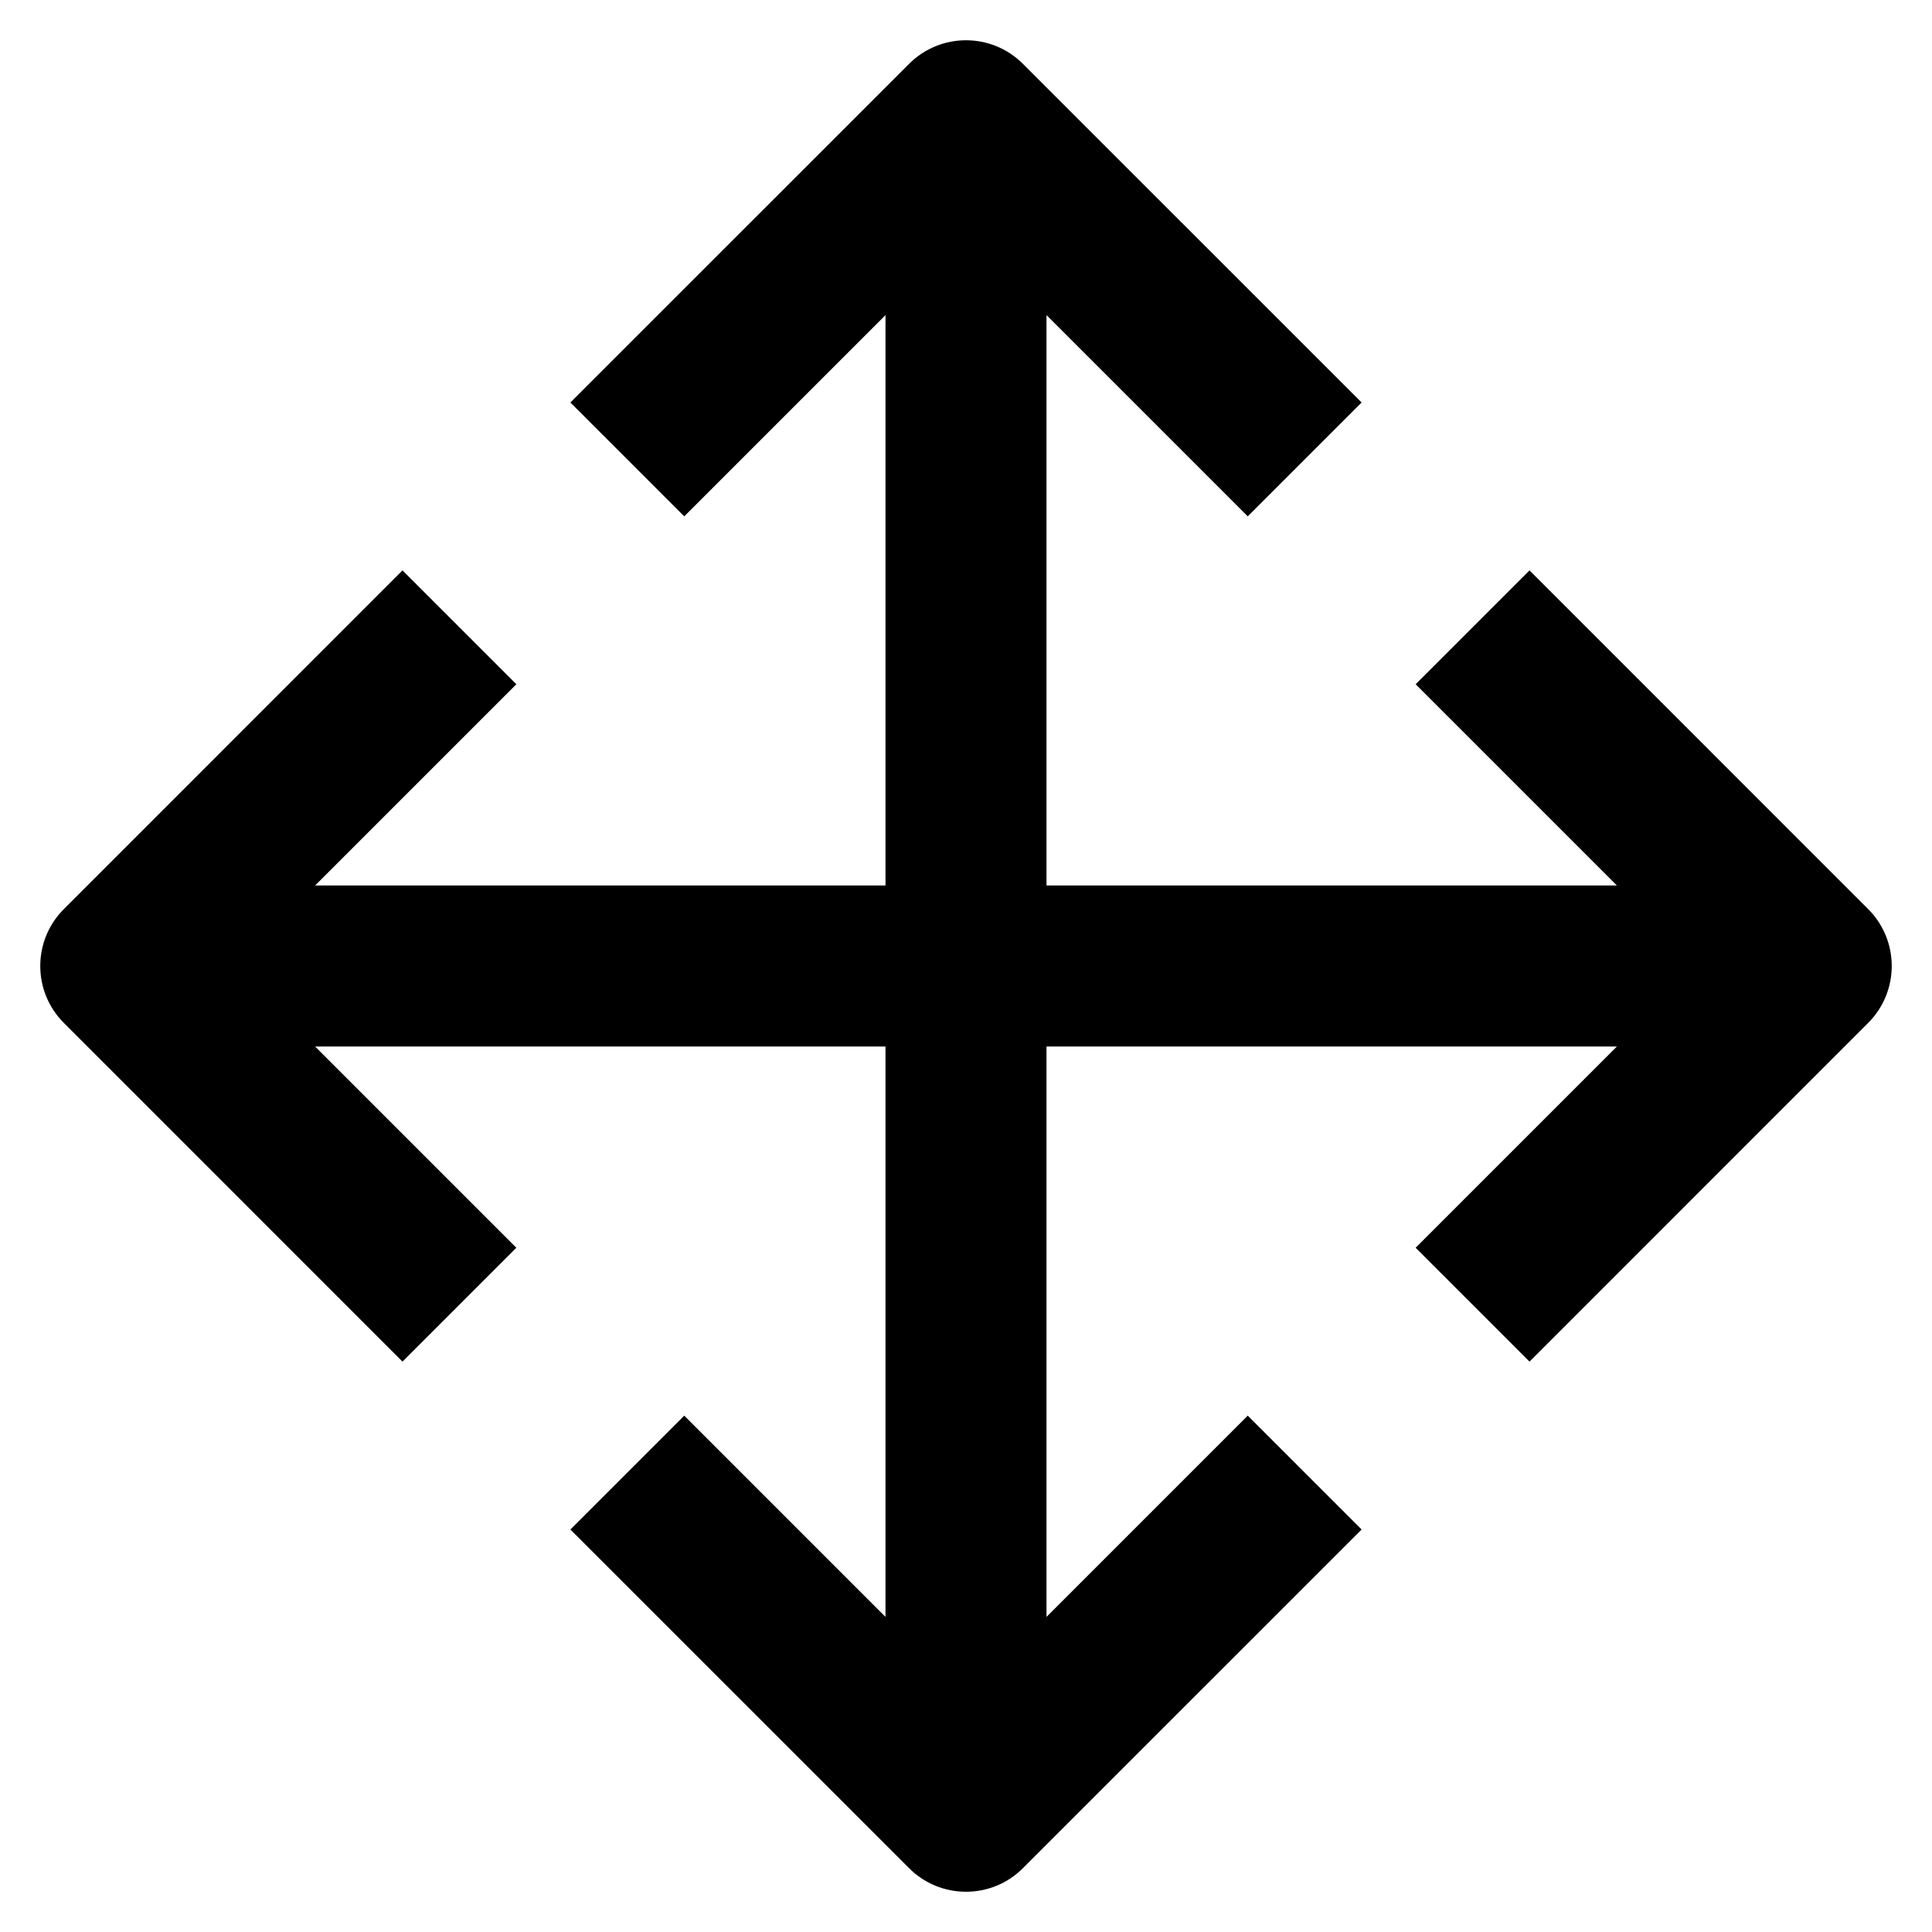
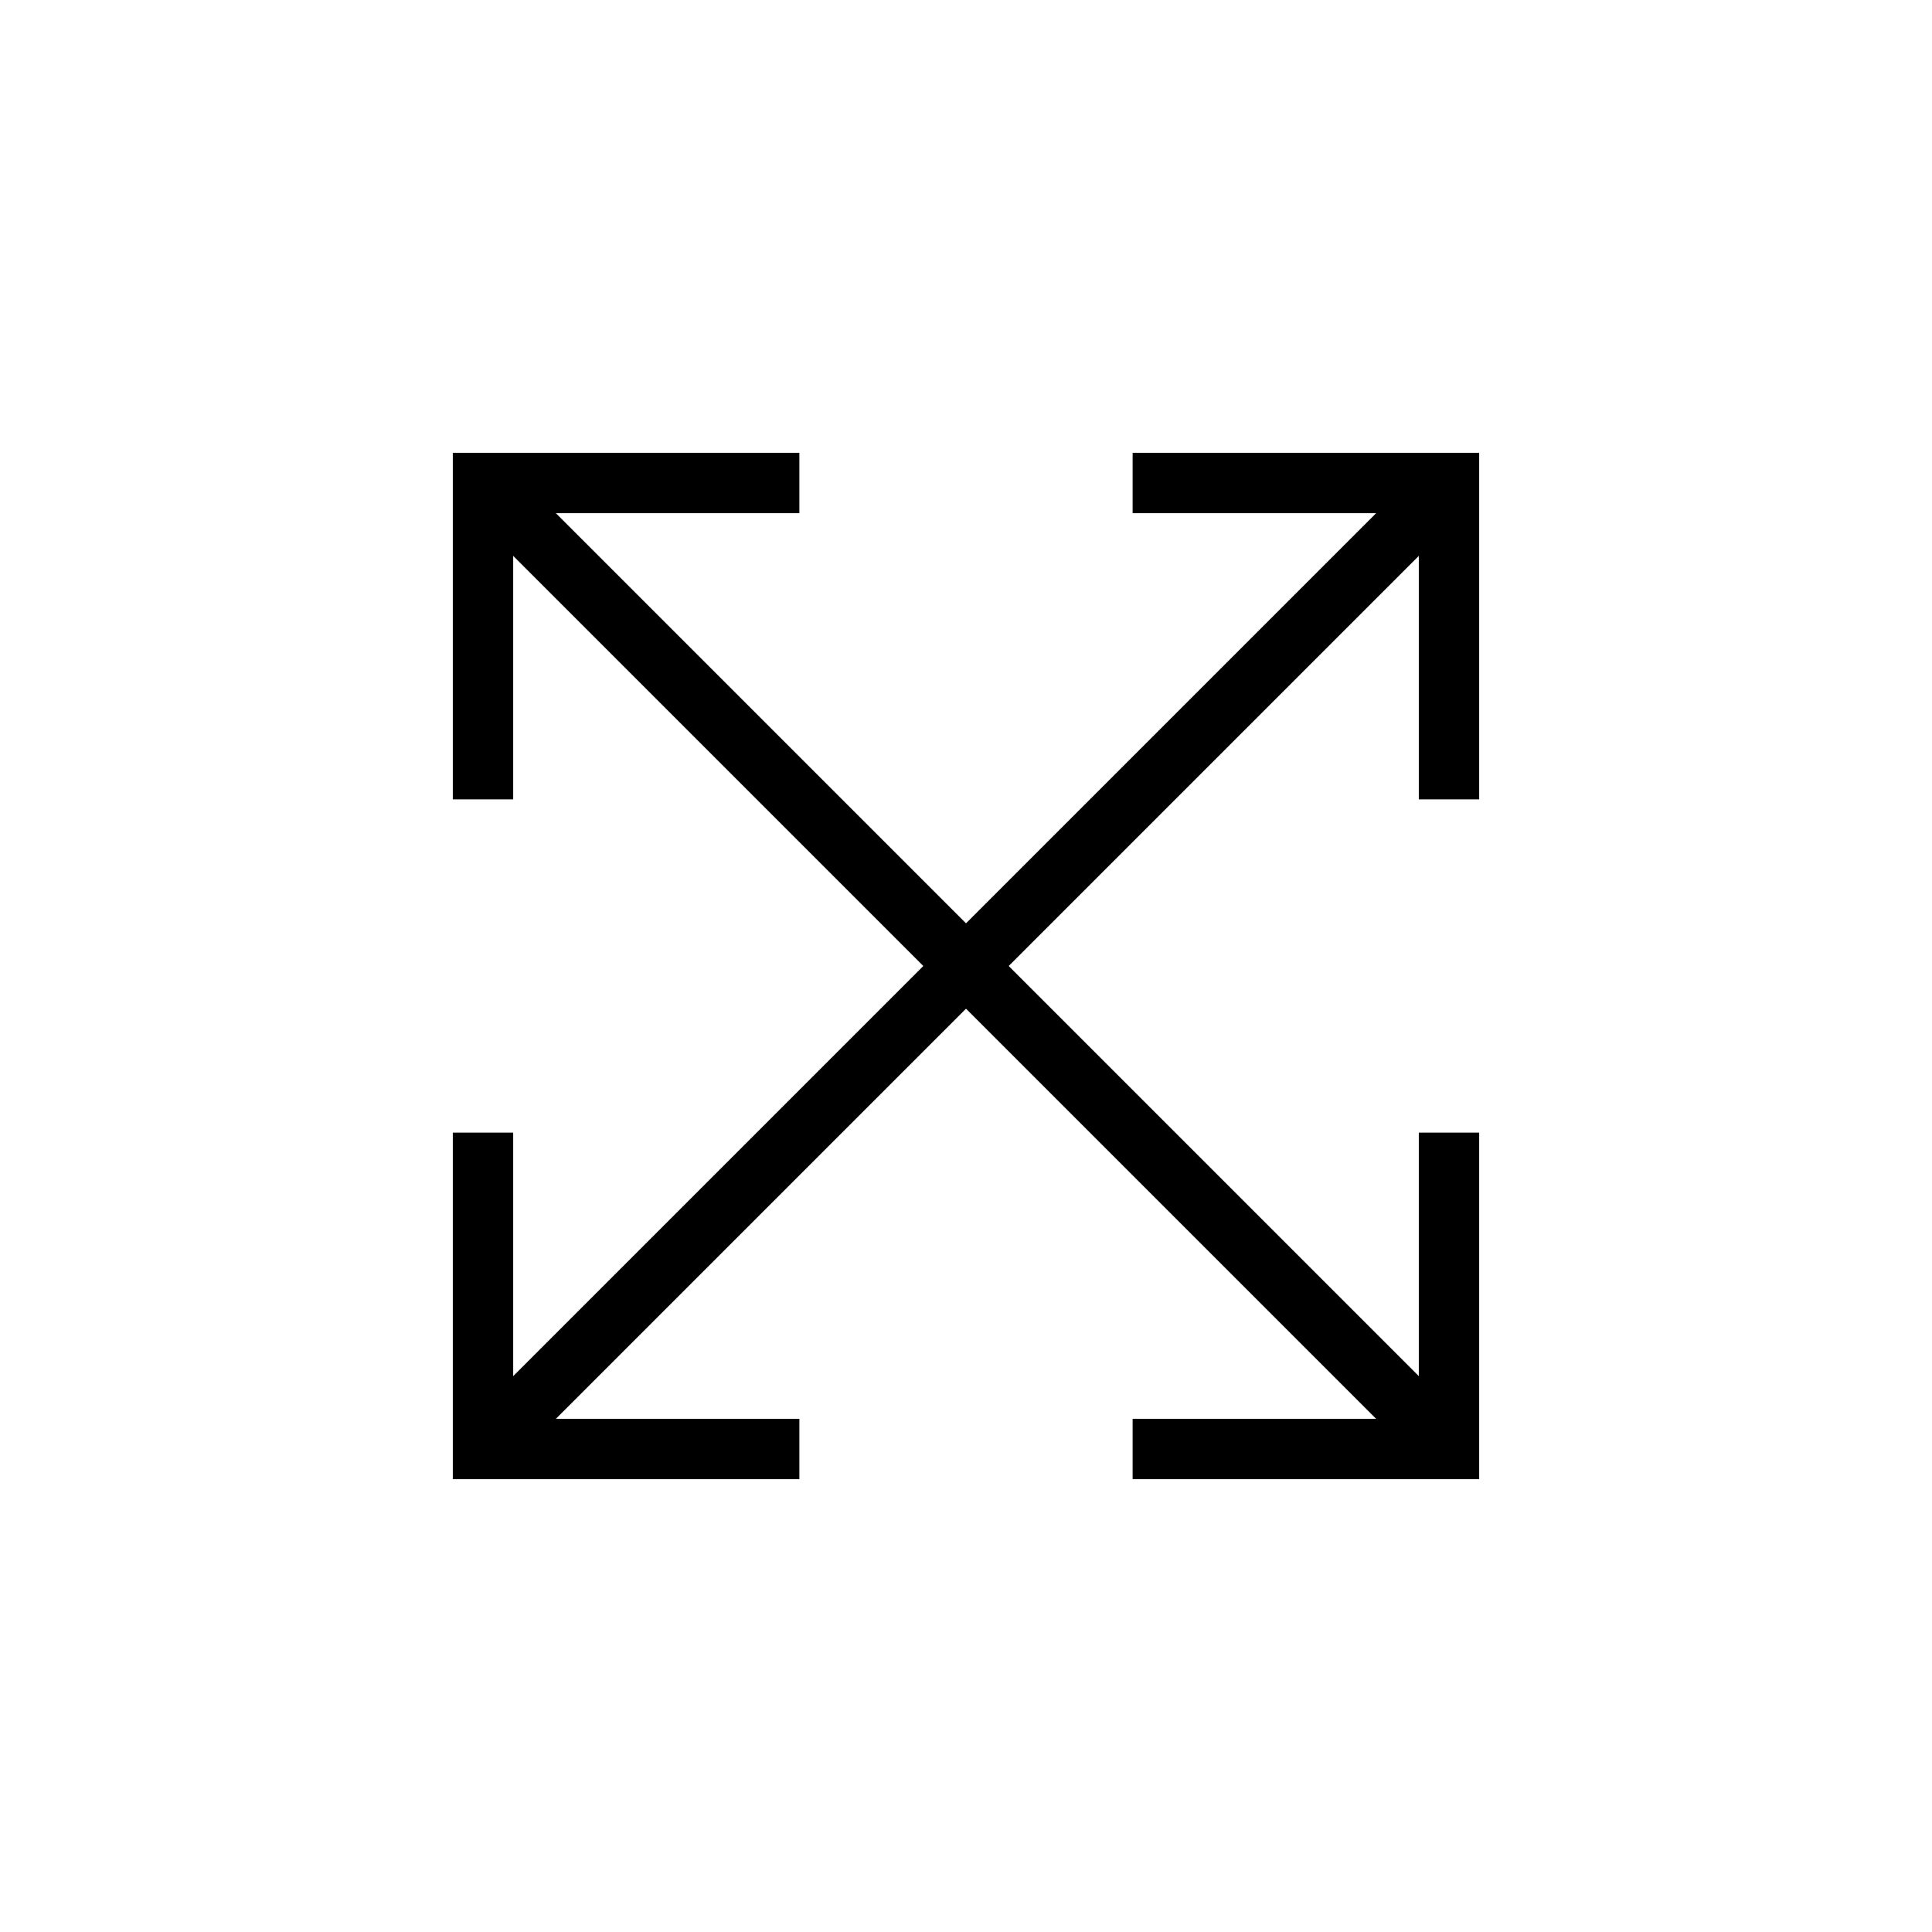
- <svg xmlns="http://www.w3.org/2000/svg" viewBox="0 0 48 48">
-   <path fill="currentColor" d="M38 14.171L35.171 17l5 5H26V7.829l5 5L33.829 10l-8.415-8.414a2 2 0 0 0-2.828 0L14.171 10 17 12.829l5-5V22H7.829l5-5L10 14.171l-8.414 8.415a2 2 0 0 0 0 2.828L10 33.829 12.829 31l-5-5H22v14.171l-5-5L14.171 38l8.415 8.414c.39.391.902.586 1.414.586s1.024-.195 1.414-.586L33.829 38 31 35.171l-5 5V26h14.171l-5 5L38 33.829l8.414-8.415a2 2 0 0 0 0-2.828L38 14.171z" />
+ <svg xmlns="http://www.w3.org/2000/svg" viewBox="0 0 32 32">
+   <g fill="none" stroke="currentColor">
+     <path d="M8 13.24V8h5.24" />
+     <path d="M18.76 8H24v5.24" />
+     <path d="M24 18.76V24h-5.24" />
+     <path d="M13.24 24H8v-5.24" />
+     <g stroke-linecap="square" stroke-miterlimit="10">
+       <path d="M8.46 8.46L16 16" />
+       <path d="M23.54 8.46L16 16" />
+       <path d="M23.54 23.54L16 16" />
+       <path d="M8.46 23.54L16 16" />
+     </g>
+   </g>
</svg>
